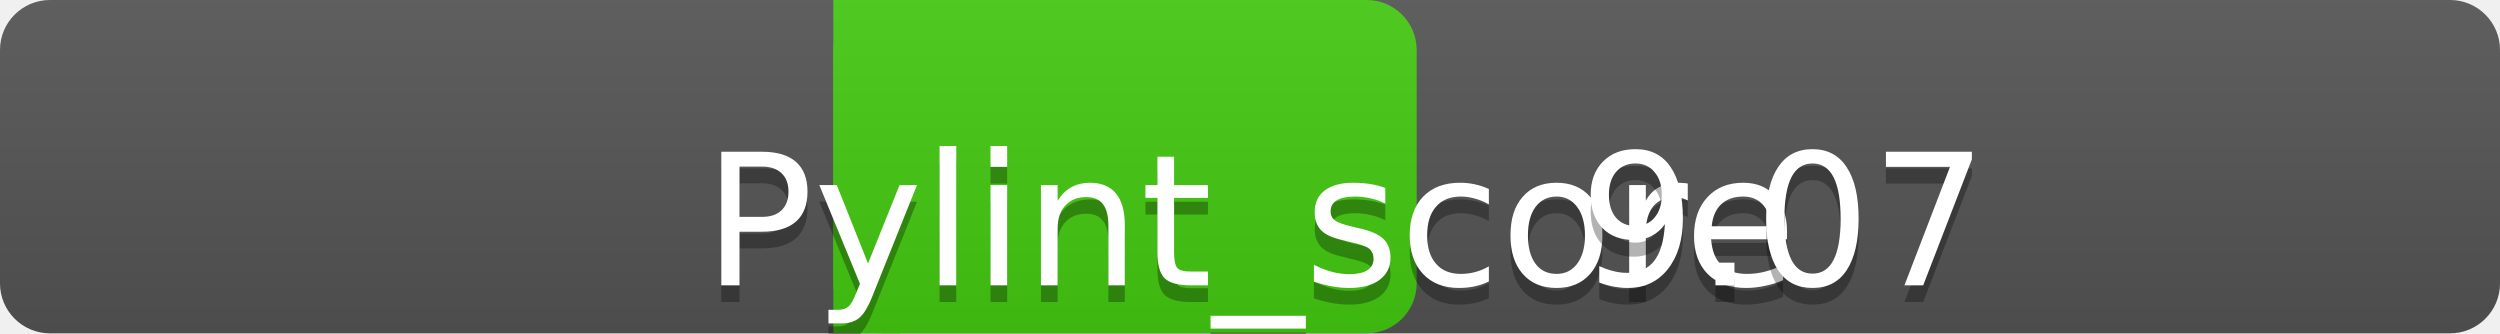
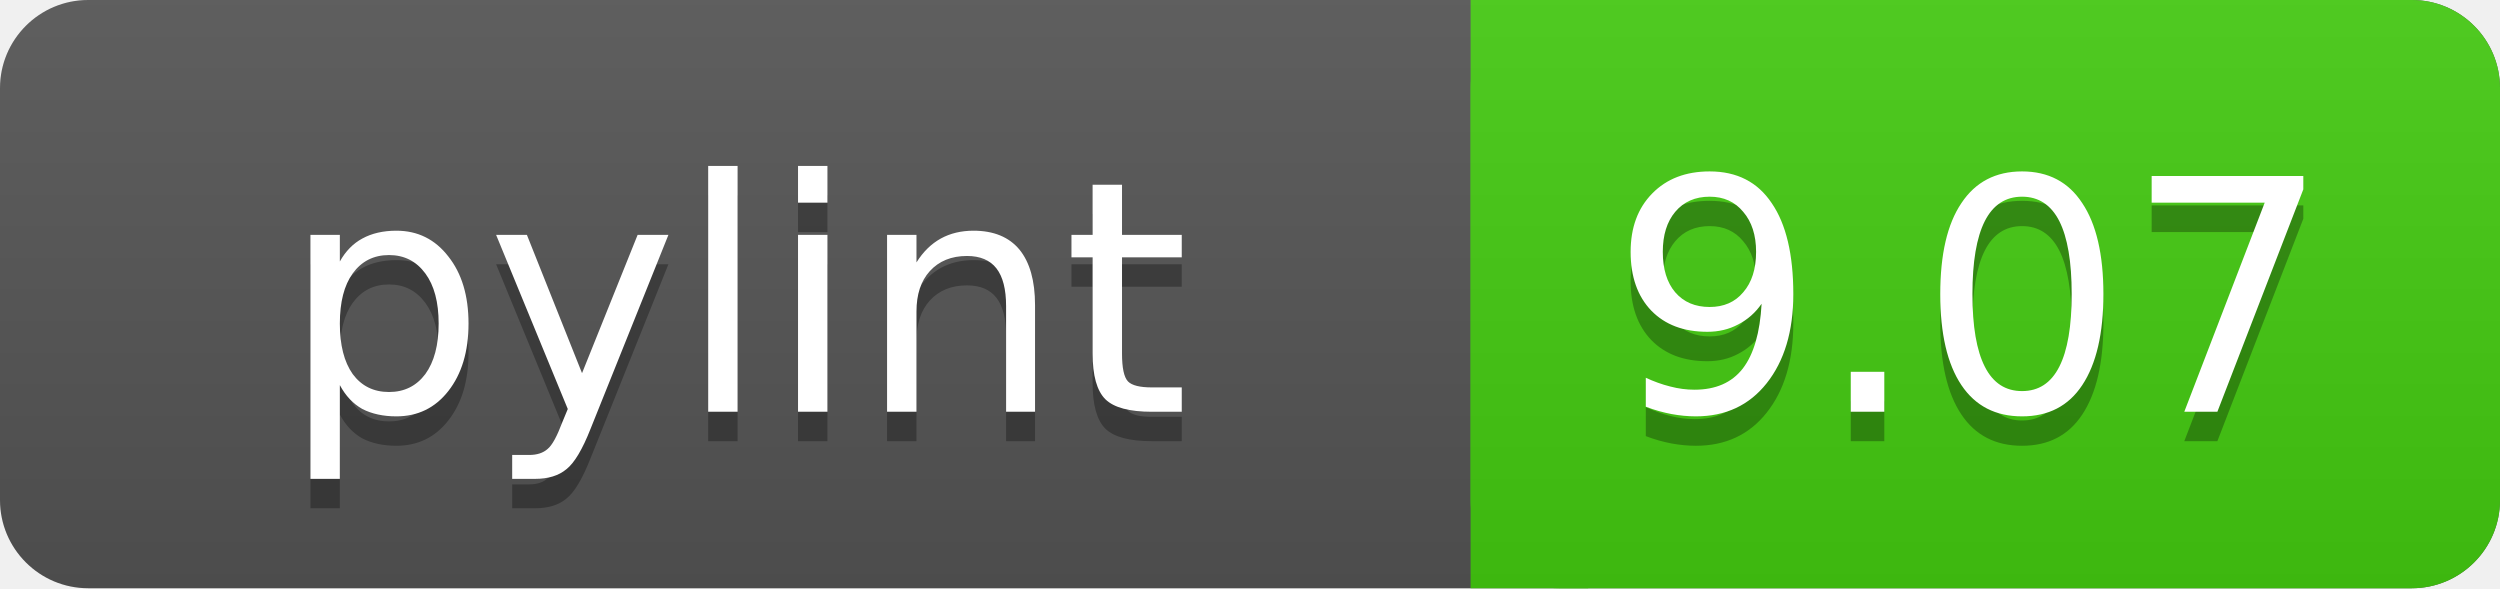
- <svg xmlns="http://www.w3.org/2000/svg" width="150" height="20">
+ <svg xmlns="http://www.w3.org/2000/svg" width="85" height="20">
  <linearGradient id="a" x2="0" y2="100%">
    <stop offset="0" stop-color="#bbb" stop-opacity=".1" />
    <stop offset="1" stop-opacity=".1" />
  </linearGradient>
-   <rect rx="3" width="150" height="20" fill="#555" />
+   <rect rx="3" width="85" height="20" fill="#555" />
  <rect rx="3" x="50" width="35" height="20" fill="#4c1" />
  <path fill="#4c1" d="M50 0h4v20h-4z" />
-   <rect rx="3" width="150" height="20" fill="url(#a)" />
+   <rect rx="3" width="85" height="20" fill="url(#a)" />
  <g fill="#fff" text-anchor="middle" font-family="DejaVu Sans,Verdana,Geneva,sans-serif" font-size="11">
-     <text x="75" y="15" fill="#010101" fill-opacity=".3" dominant-baseline="middle" text-anchor="middle">Pylint_score</text>
-     <text x="75" y="14" dominant-baseline="middle" text-anchor="middle">Pylint_score</text>
-     <text x="107" y="15" fill="#010101" fill-opacity=".3" dominant-baseline="middle" text-anchor="middle">9.07</text>
-     <text x="107" y="14" dominant-baseline="middle" text-anchor="middle">9.07</text>
+     <text x="25" y="15" fill="#010101" fill-opacity=".3">pylint</text>
+     <text x="25" y="14">pylint</text>
+     <text x="67" y="15" fill="#010101" fill-opacity=".3">9.07</text>
+     <text x="67" y="14">9.07</text>
  </g>
</svg>
